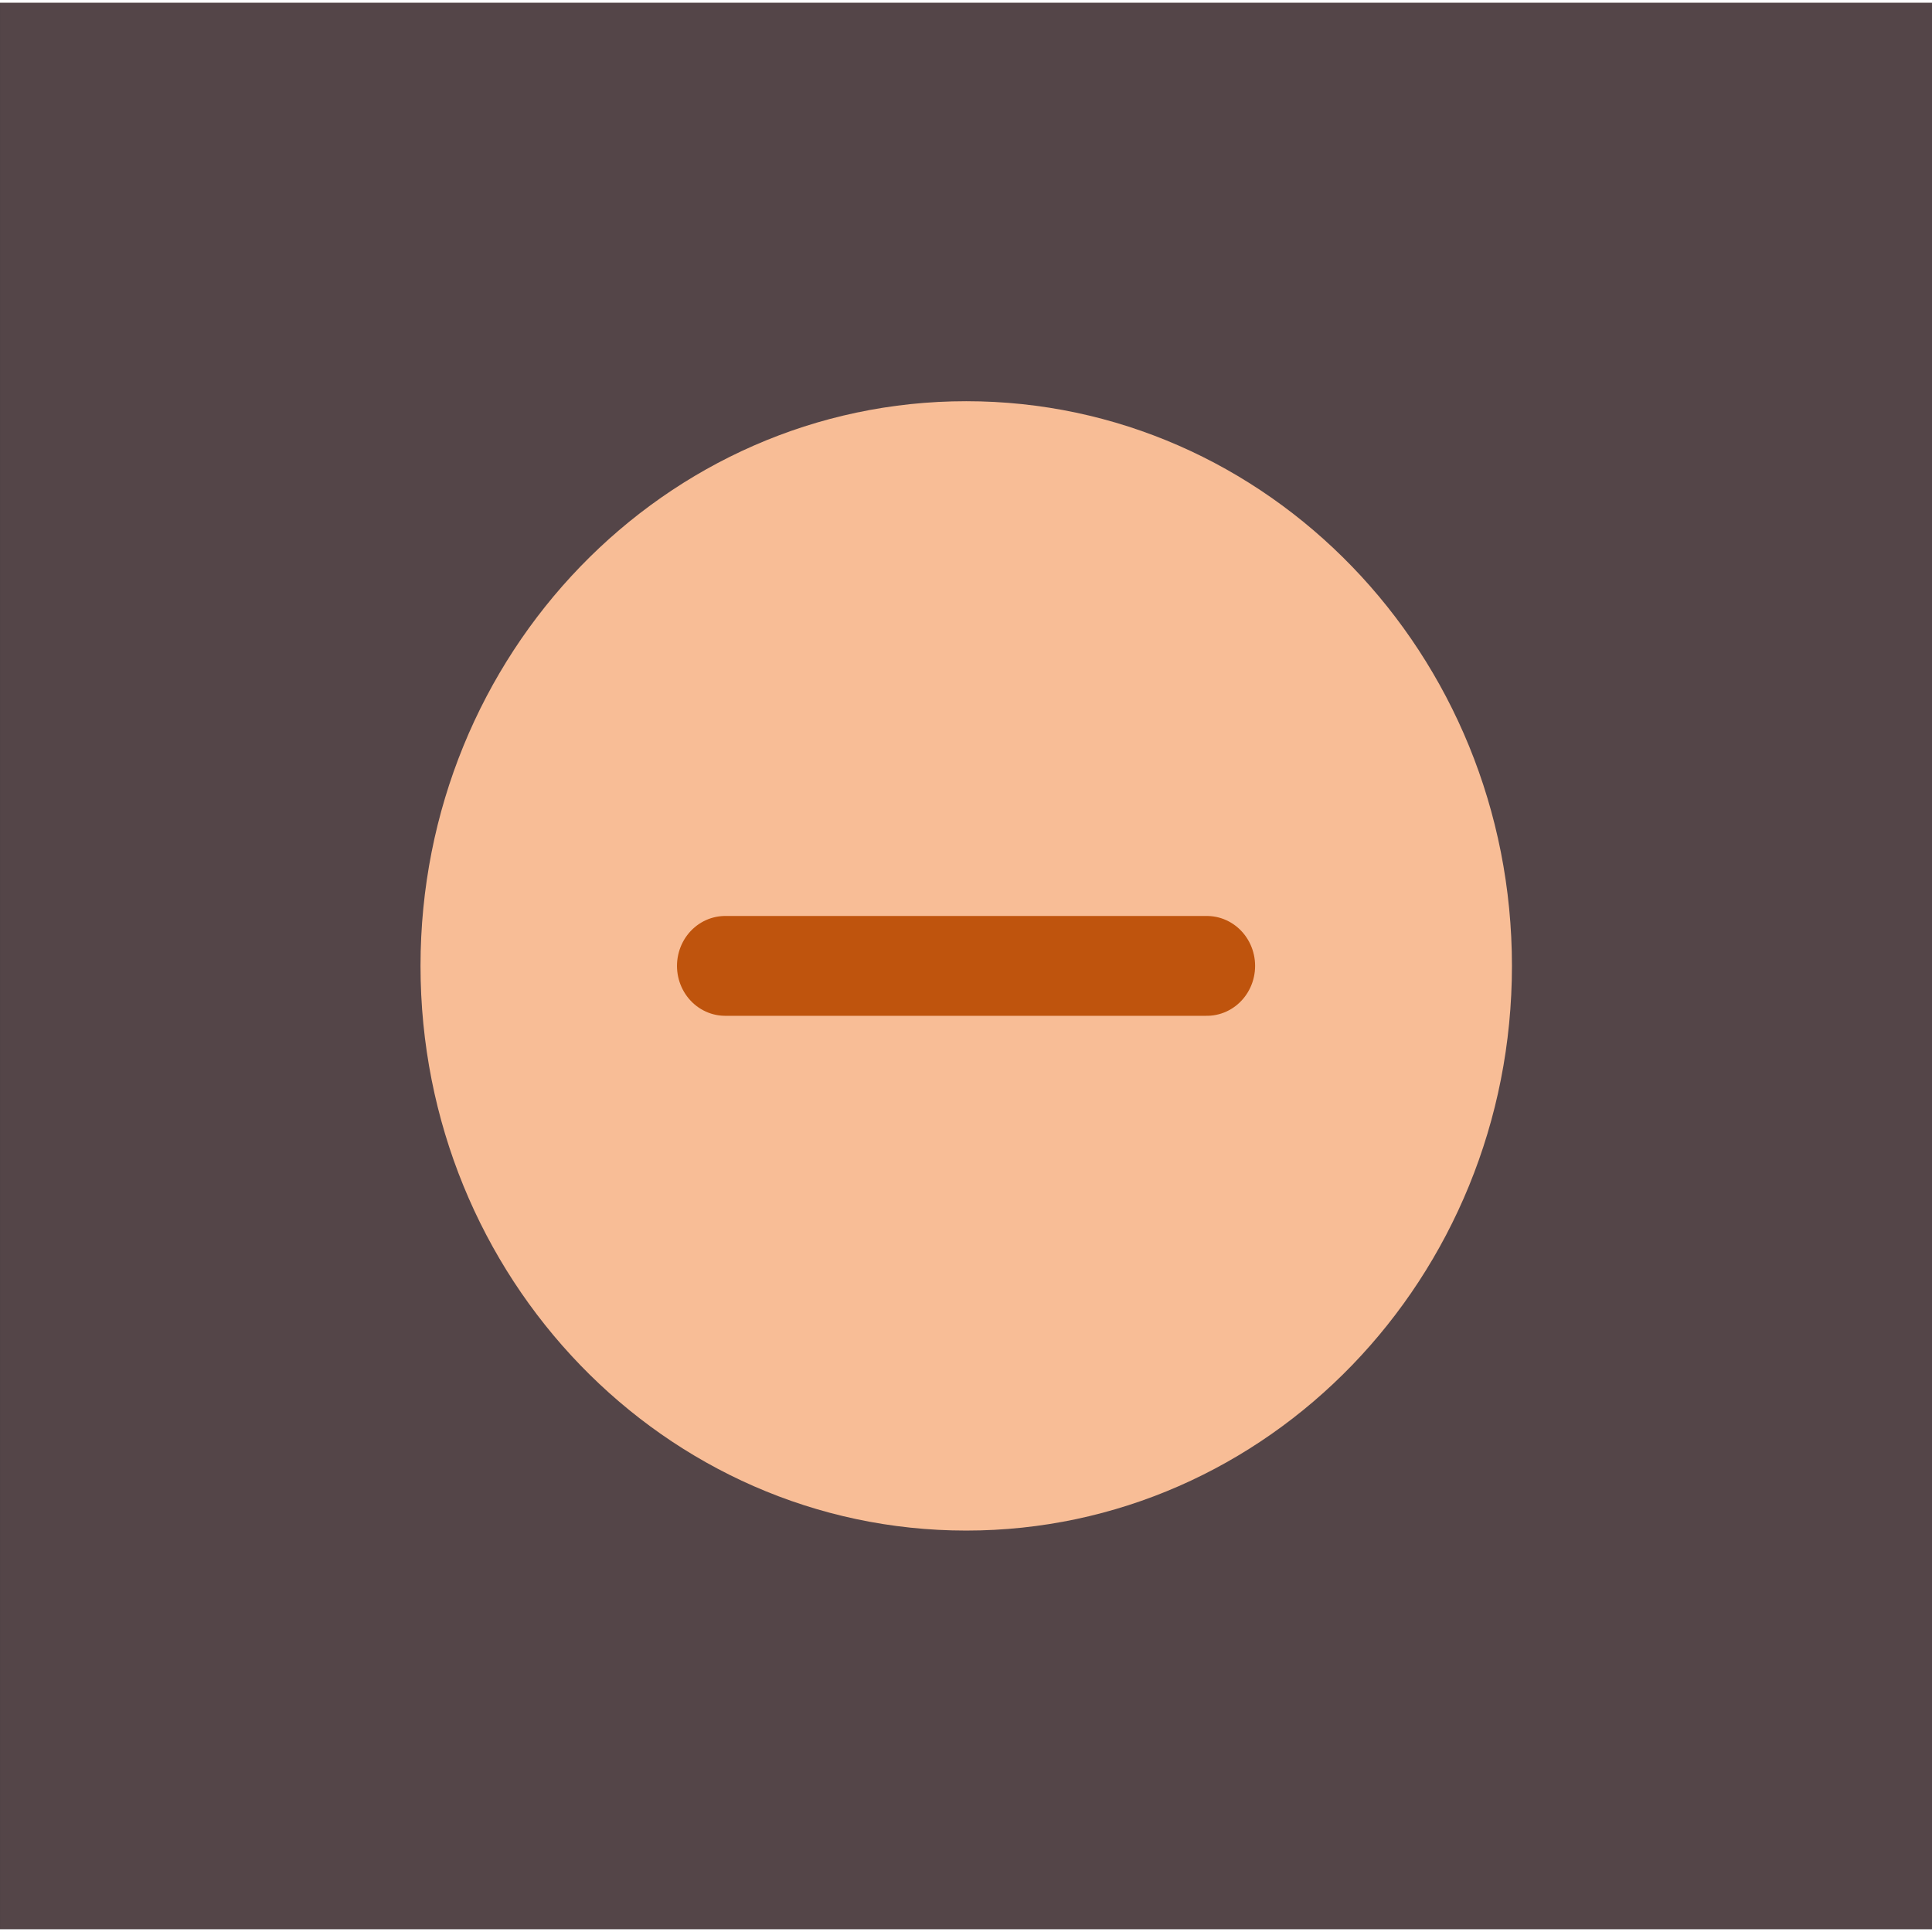
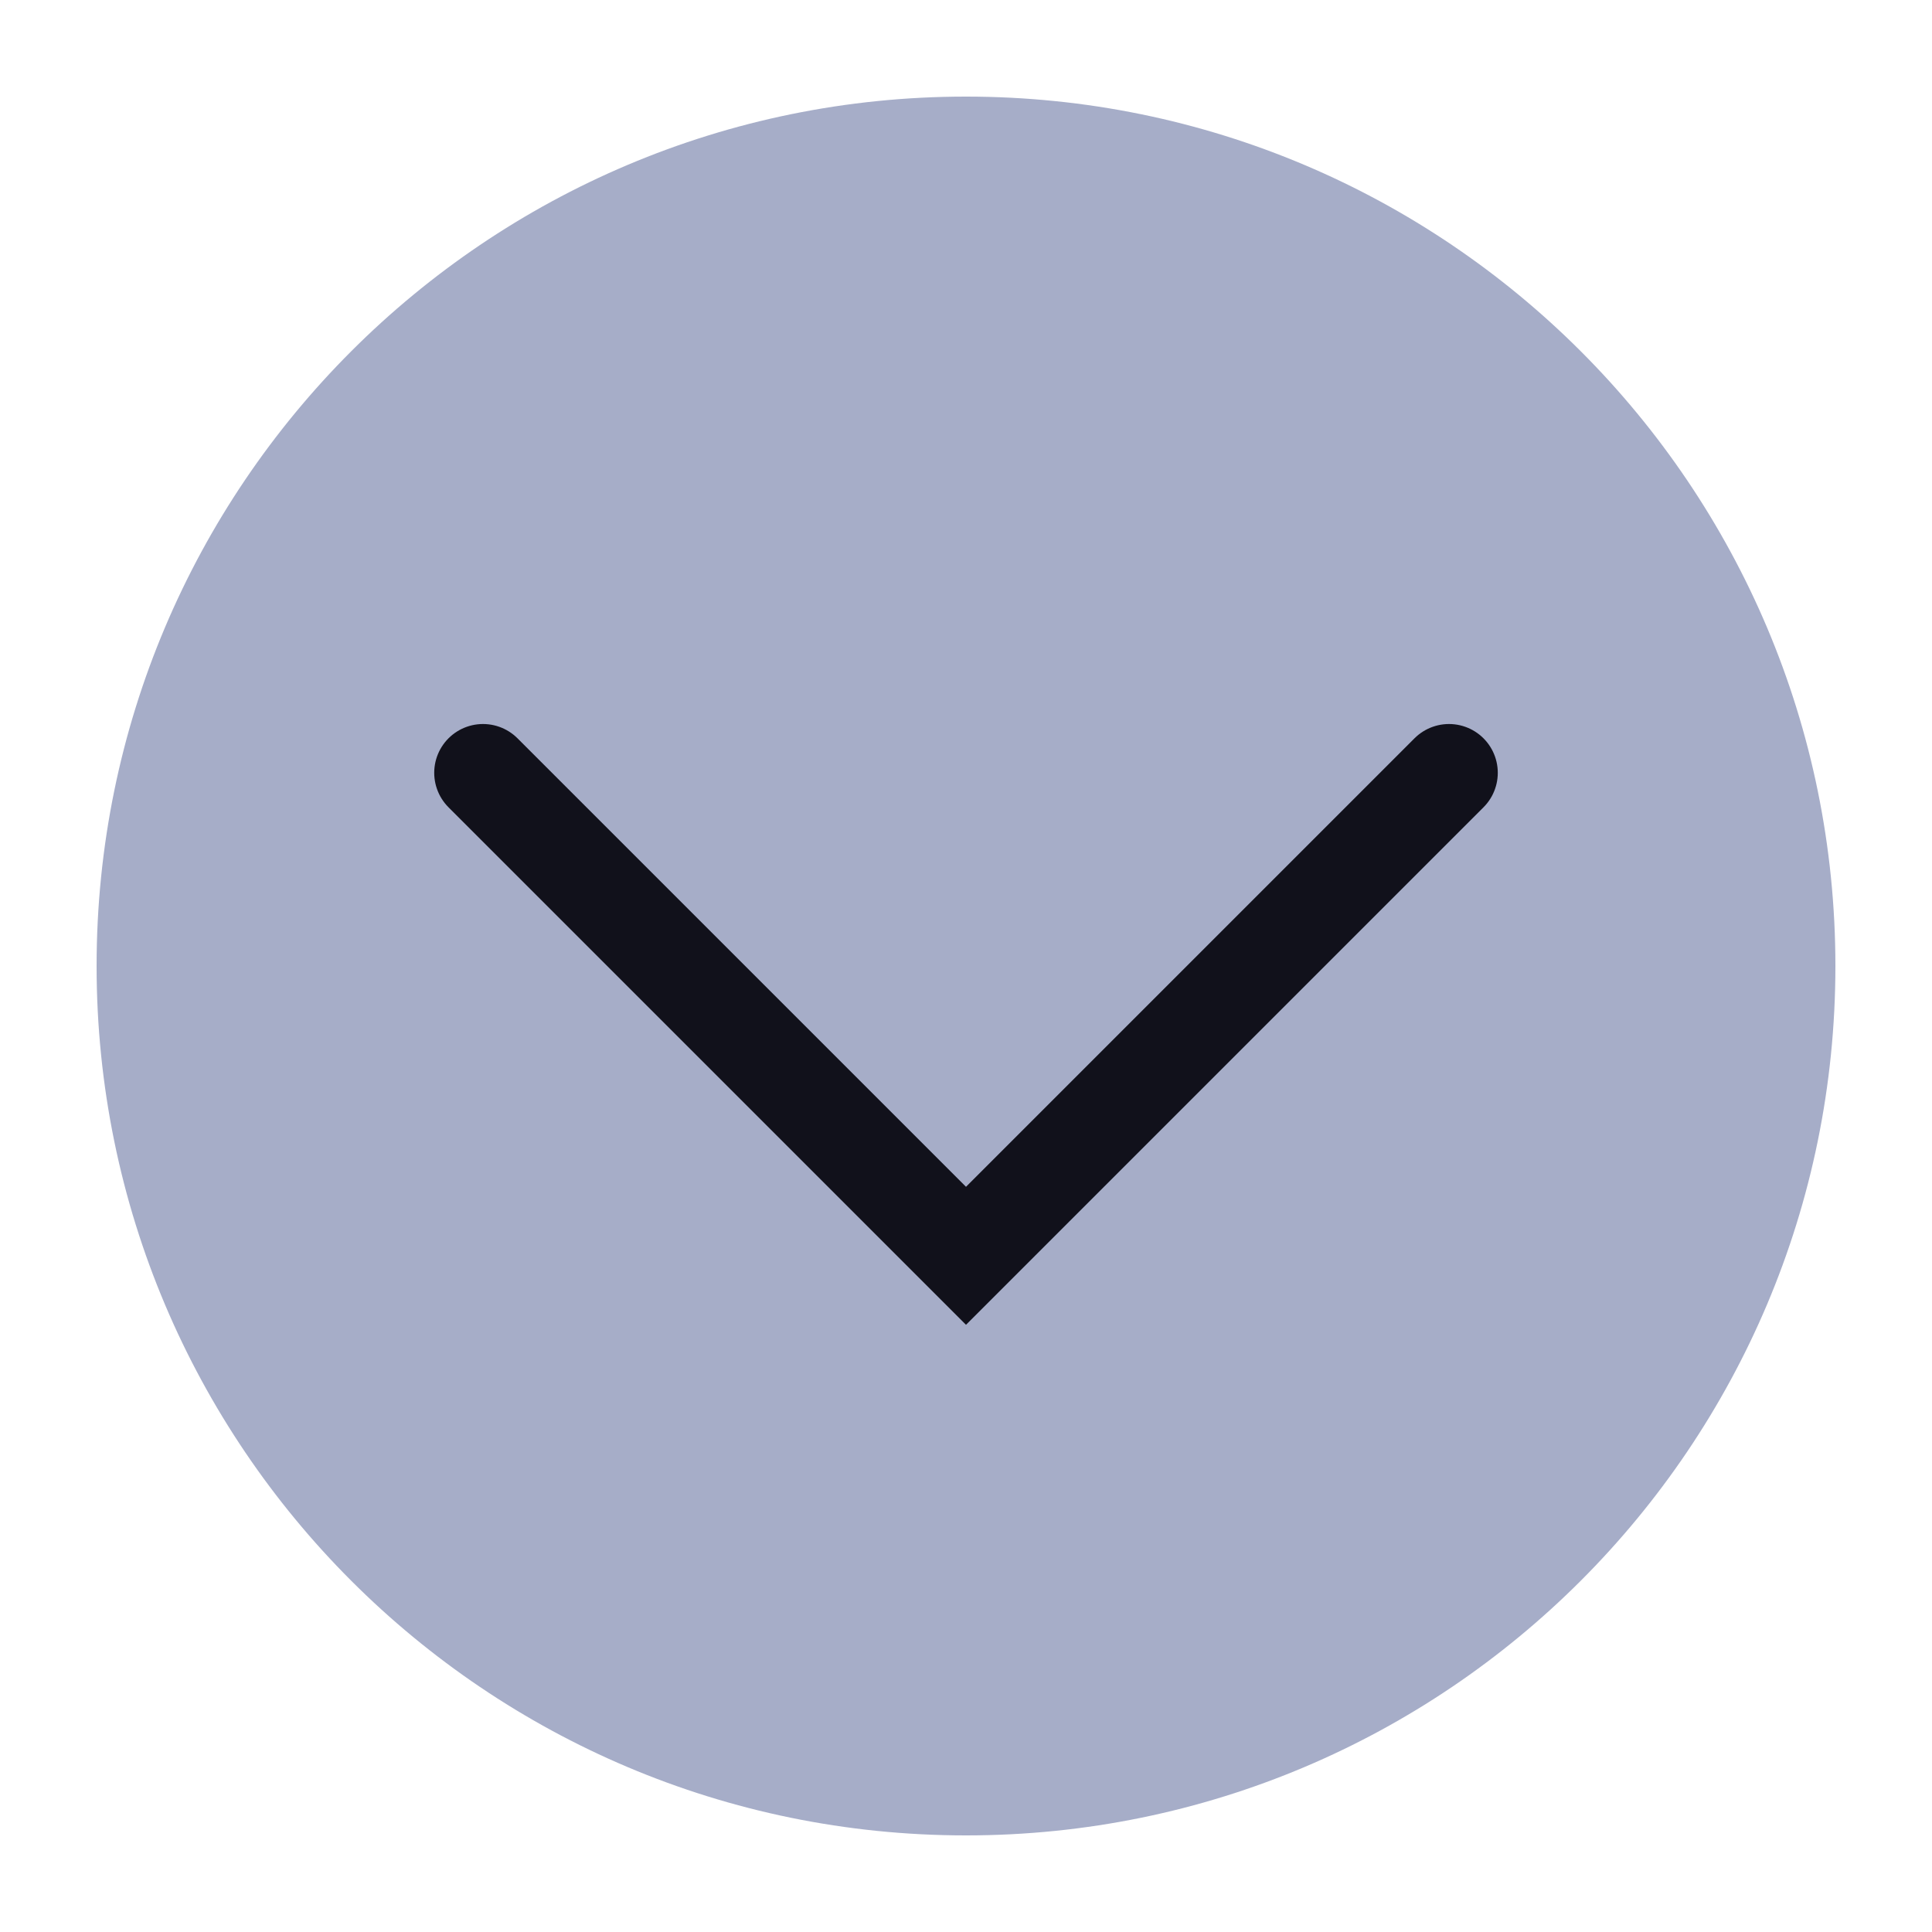
<svg xmlns="http://www.w3.org/2000/svg" viewBox="0 0 50 50" version="1.2" baseProfile="tiny">
  <defs>
</defs>
  <g fill="none" stroke="black" stroke-width="1" fill-rule="evenodd" stroke-linecap="square" stroke-linejoin="bevel">
-     <g fill="#040000" fill-opacity="1" stroke="none" transform="matrix(1.61068,0,0,1.66667,-84.5259,-73.6111)" font-family="Cantarell" font-size="11" font-weight="400" font-style="normal" opacity="0">
-       <rect x="52.479" y="44.167" width="31.043" height="30" />
+     <g fill="#a6adc8" fill-opacity="1" stroke="none" transform="matrix(2.5,0,0,2.5,2.5,2.5)" font-family="Cantarell" font-size="11" font-weight="400" font-style="normal">
+       <circle cx="9" cy="9" r="9" />
    </g>
-     <g fill="#1e1e2e" fill-opacity="1" stroke="none" transform="matrix(2.4928,0,0,2.57946,-387.895,9.06109)" font-family="Cantarell" font-size="11" font-weight="400" font-style="normal">
-       <rect x="155.606" y="-3.485" width="20.058" height="19.328" />
-     </g>
-     <g fill="#f8bd96" fill-opacity="1" stroke="none" transform="matrix(9.42161,0,0,9.74913,-1133.56,-828.276)" font-family="Cantarell" font-size="11" font-weight="400" font-style="normal" opacity="0.25">
-       <rect x="120.315" y="84.966" width="5.307" height="5.114" />
-     </g>
-     <g fill="#f8bd96" fill-opacity="1" stroke="none" transform="matrix(9.42161,0,0,9.74913,-1133.56,-828.276)" font-family="Cantarell" font-size="11" font-weight="400" font-style="normal">
-       <circle cx="122.969" cy="87.523" r="1.499" />
-     </g>
-     <g fill="none" stroke="none" transform="matrix(9.42161,0,0,9.74913,-1133.56,-828.276)" font-family="Cantarell" font-size="11" font-weight="400" font-style="normal">
-       <path vector-effect="none" fill-rule="nonzero" d="M122.307,87.523 L123.63,87.523" />
-     </g>
-     <g fill="none" stroke="#bf540d" stroke-opacity="1" stroke-width="0.265" stroke-linecap="round" stroke-linejoin="round" transform="matrix(9.42161,0,0,9.74913,-1133.56,-828.276)" font-family="Cantarell" font-size="11" font-weight="400" font-style="normal">
-       <path vector-effect="none" fill-rule="nonzero" d="M122.307,87.523 L123.63,87.523" />
+     <g fill="none" stroke="#11111b" stroke-opacity="1" stroke-width="1.01" stroke-linecap="round" stroke-linejoin="miter" stroke-miterlimit="2" transform="matrix(2.5,0,0,2.5,2.5,2.5)" font-family="Cantarell" font-size="11" font-weight="400" font-style="normal">
+       <polyline fill="none" vector-effect="none" points="4,7 9,12 14,7 " />
    </g>
    <g fill="none" stroke="#000000" stroke-opacity="1" stroke-width="1" stroke-linecap="square" stroke-linejoin="bevel" transform="matrix(1,0,0,1,0,0)" font-family="Cantarell" font-size="11" font-weight="400" font-style="normal">
</g>
  </g>
</svg>
